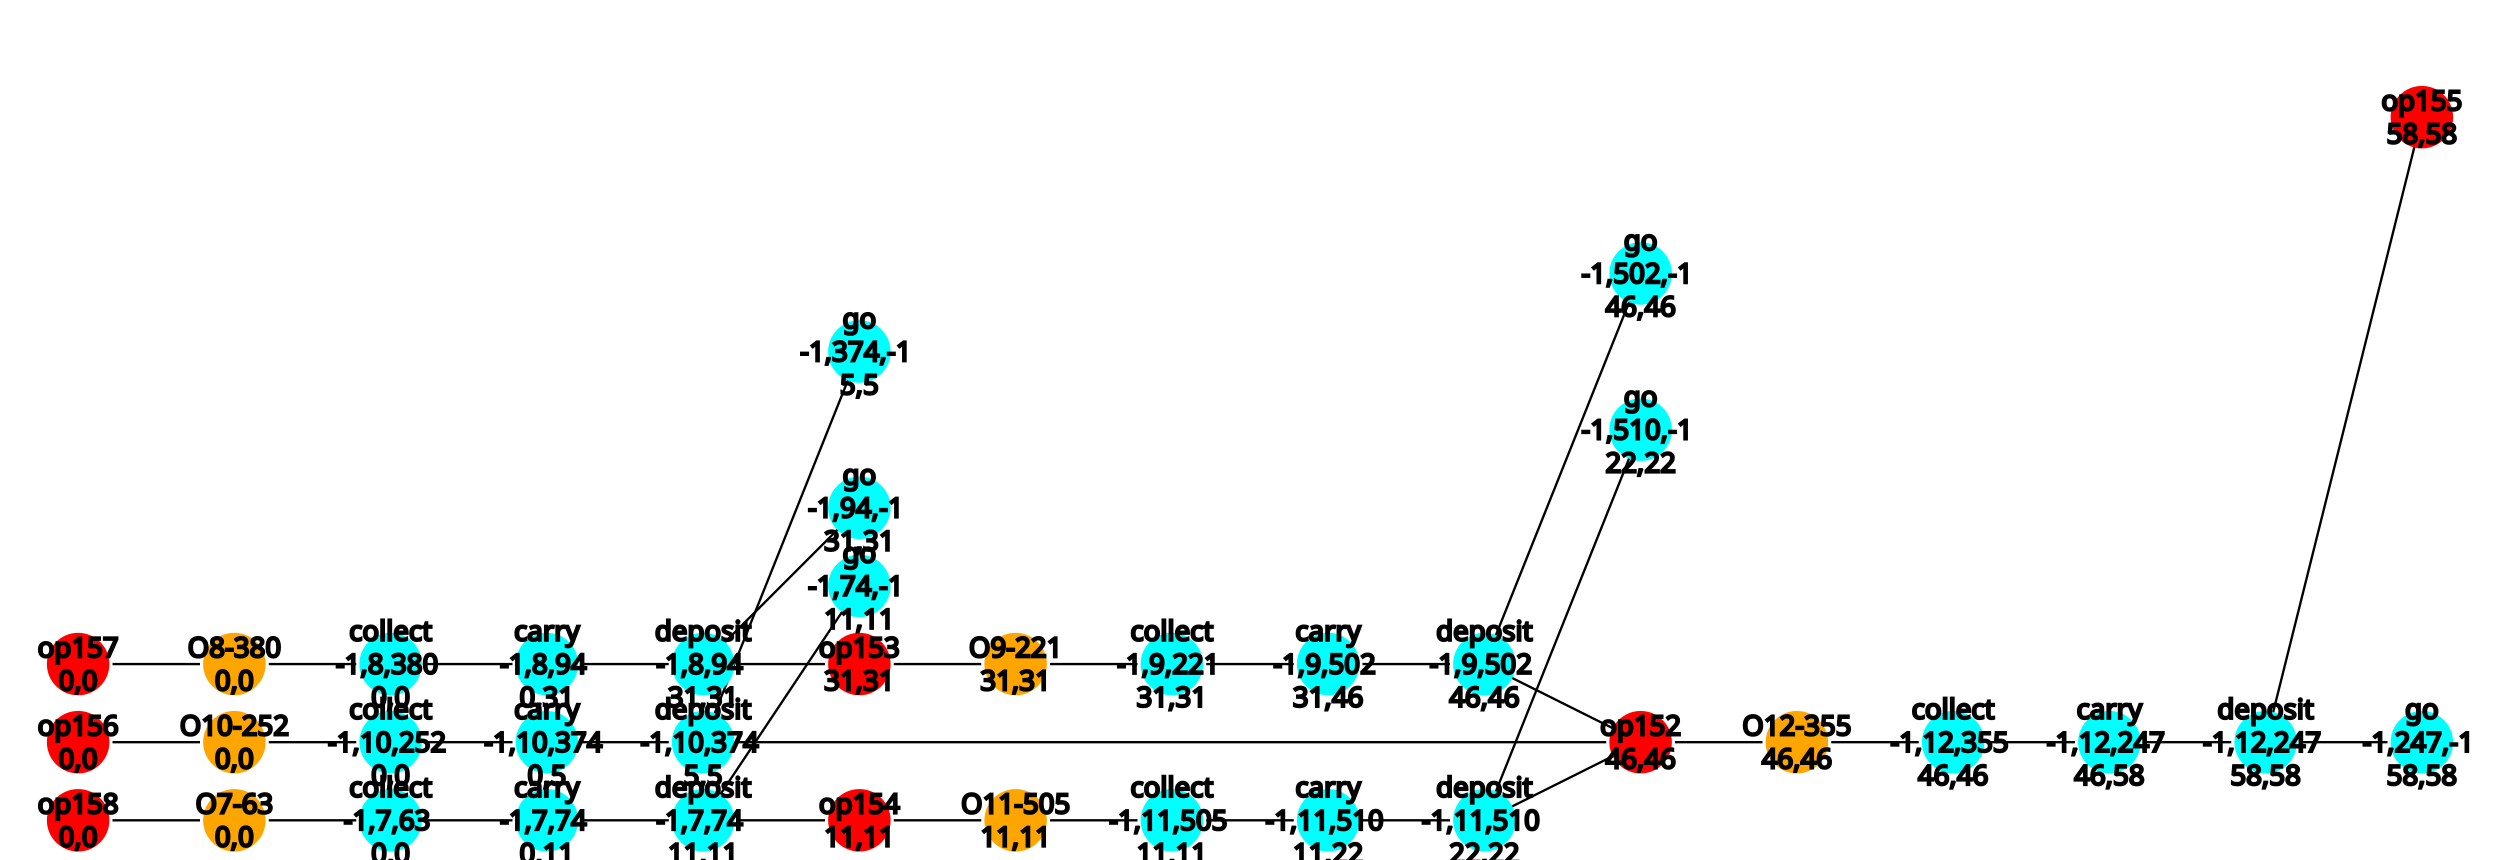
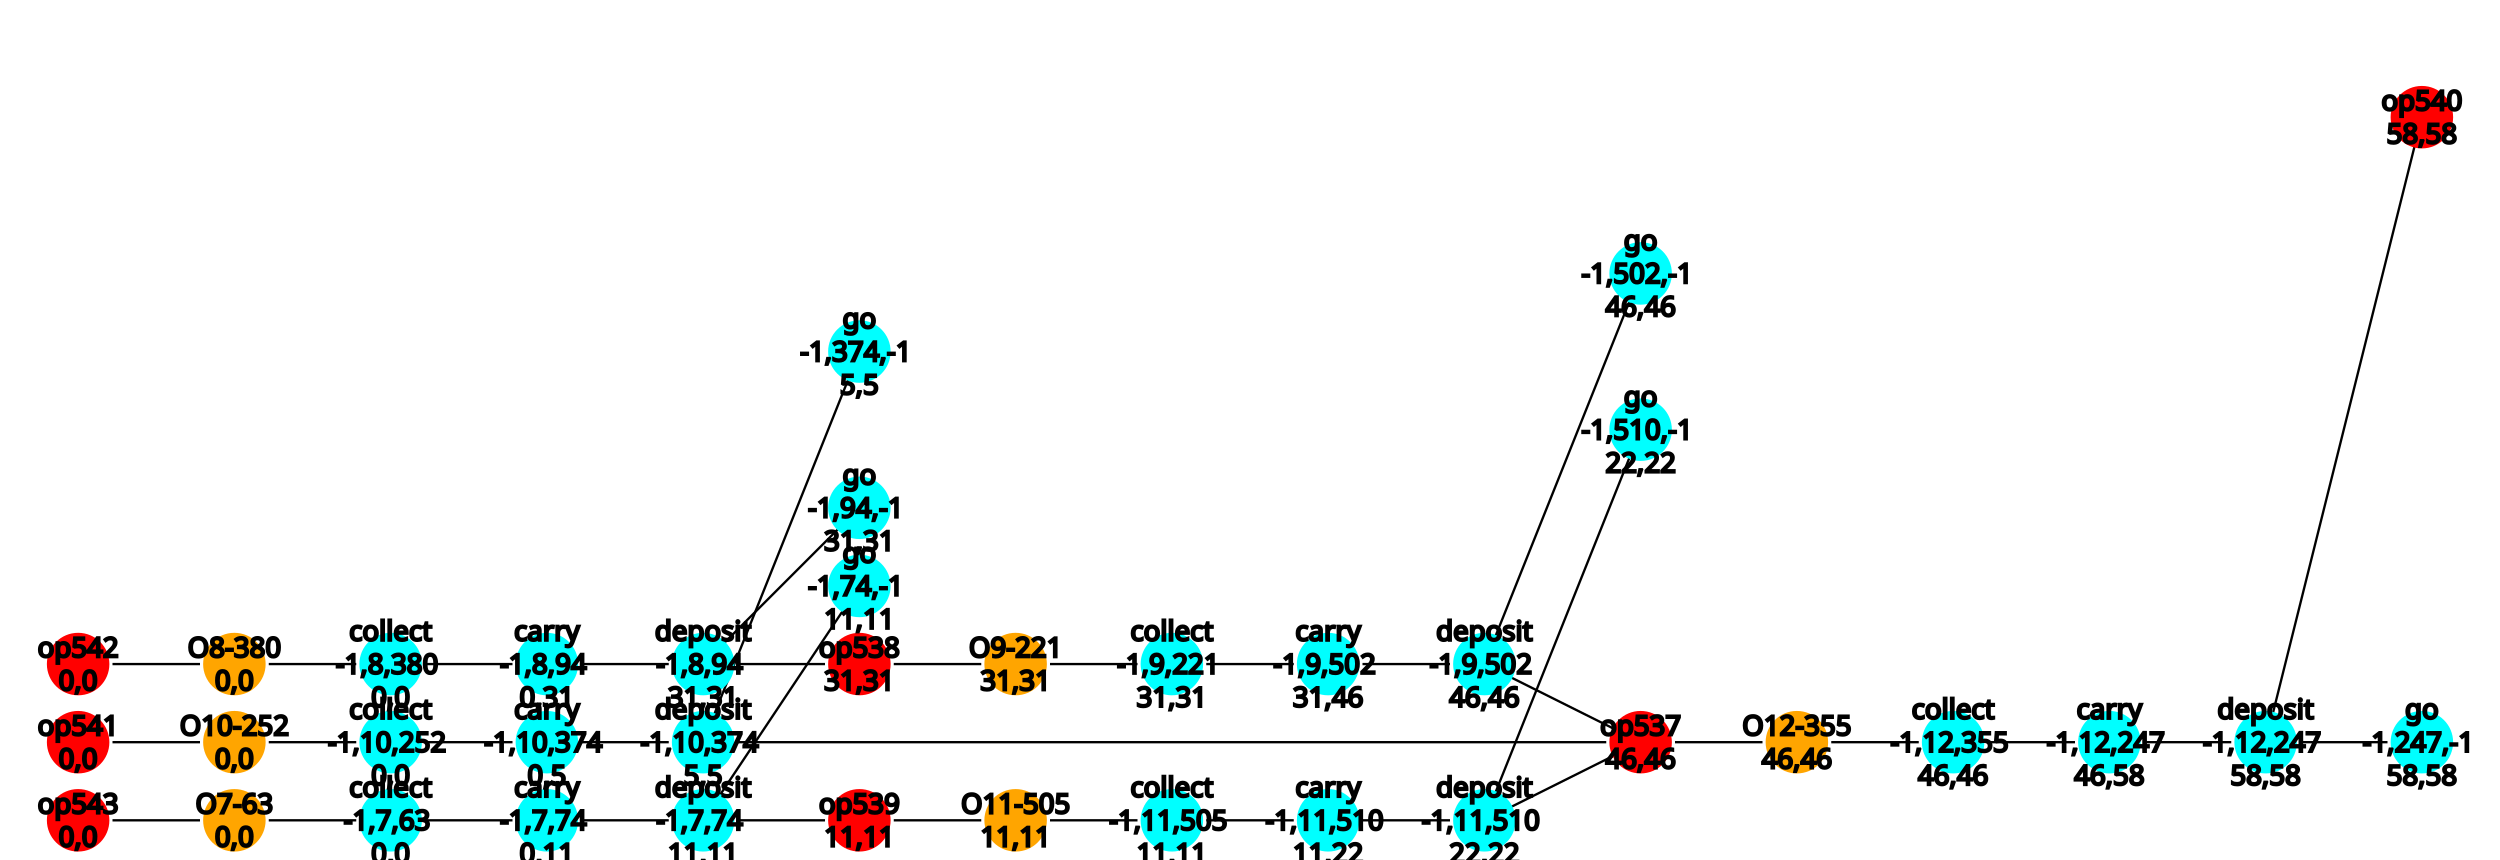
<svg xmlns="http://www.w3.org/2000/svg" version="1.2" width="320mm" height="110mm" viewBox="0 0 320 110" stroke="none" fill="#000000" stroke-width="0.3" font-size="3.88">
  <defs>
    <marker id="arrow" markerWidth="15" markerHeight="7" refX="5" refY="3.5" orient="auto" markerUnits="strokeWidth">
      <path d="M0,0 L15,3.5 L0,7 z" stroke="context-stroke" fill="context-stroke" />
    </marker>
  </defs>
-   <g stroke="#000000" id="img-a0229df1-1">
+   <g stroke="#000000" id="img-41392bac-1">
    <g transform="translate(20,105)">
      <path fill="none" d="M-5.6,0 L 5.6 0" class="primitive" />
    </g>
    <g transform="translate(20,85)">
      <path fill="none" d="M-5.6,0 L 5.6 0" class="primitive" />
    </g>
    <g transform="translate(20,95)">
      <path fill="none" d="M-5.6,0 L 5.6 0" class="primitive" />
    </g>
    <g transform="translate(300,95)">
      <path fill="none" d="M-5.6,0 L 5.6 0" class="primitive" />
    </g>
    <g transform="translate(300,55)">
      <path fill="none" d="M-9.45,37.82 L 9.45 -37.82" class="primitive" />
    </g>
    <g transform="translate(280,95)">
      <path fill="none" d="M-5.6,0 L 5.6 0" class="primitive" />
    </g>
    <g transform="translate(260,95)">
      <path fill="none" d="M-5.6,0 L 5.6 0" class="primitive" />
    </g>
    <g transform="translate(100,90)">
      <path fill="none" d="M-8.61,12.91 L 8.61 -12.91" class="primitive" />
    </g>
    <g transform="translate(100,105)">
      <path fill="none" d="M-5.6,0 L 5.6 0" class="primitive" />
    </g>
    <g transform="translate(80,105)">
      <path fill="none" d="M-5.6,0 L 5.6 0" class="primitive" />
    </g>
    <g transform="translate(60,105)">
      <path fill="none" d="M-5.6,0 L 5.6 0" class="primitive" />
    </g>
    <g transform="translate(100,75)">
      <path fill="none" d="M-8.03,8.03 L 8.03 -8.03" class="primitive" />
    </g>
    <g transform="translate(100,85)">
      <path fill="none" d="M-5.6,0 L 5.6 0" class="primitive" />
    </g>
    <g transform="translate(80,85)">
      <path fill="none" d="M-5.6,0 L 5.6 0" class="primitive" />
    </g>
    <g transform="translate(60,85)">
      <path fill="none" d="M-5.6,0 L 5.6 0" class="primitive" />
    </g>
    <g transform="translate(200,80)">
      <path fill="none" d="M-9.14,22.84 L 9.14 -22.84" class="primitive" />
    </g>
    <g transform="translate(200,100)">
      <path fill="none" d="M-6.89,3.44 L 6.89 -3.44" class="primitive" />
    </g>
    <g transform="translate(180,105)">
      <path fill="none" d="M-5.6,0 L 5.6 0" class="primitive" />
    </g>
    <g transform="translate(160,105)">
      <path fill="none" d="M-5.6,0 L 5.6 0" class="primitive" />
    </g>
    <g transform="translate(100,70)">
      <path fill="none" d="M-9.14,22.84 L 9.14 -22.84" class="primitive" />
    </g>
    <g transform="translate(150,95)">
      <path fill="none" d="M-55.6,0 L 55.6 0" class="primitive" />
    </g>
    <g transform="translate(80,95)">
      <path fill="none" d="M-5.6,0 L 5.6 0" class="primitive" />
    </g>
    <g transform="translate(60,95)">
      <path fill="none" d="M-5.6,0 L 5.6 0" class="primitive" />
    </g>
    <g transform="translate(200,60)">
      <path fill="none" d="M-9.14,22.84 L 9.14 -22.84" class="primitive" />
    </g>
    <g transform="translate(200,90)">
      <path fill="none" d="M-6.89,-3.44 L 6.89 3.44" class="primitive" />
    </g>
    <g transform="translate(180,85)">
      <path fill="none" d="M-5.6,0 L 5.6 0" class="primitive" />
    </g>
    <g transform="translate(160,85)">
      <path fill="none" d="M-5.6,0 L 5.6 0" class="primitive" />
    </g>
    <g transform="translate(240,95)">
      <path fill="none" d="M-5.6,0 L 5.6 0" class="primitive" />
    </g>
    <g transform="translate(140,105)">
      <path fill="none" d="M-5.6,0 L 5.6 0" class="primitive" />
    </g>
    <g transform="translate(40,95)">
      <path fill="none" d="M-5.6,0 L 5.6 0" class="primitive" />
    </g>
    <g transform="translate(140,85)">
      <path fill="none" d="M-5.6,0 L 5.6 0" class="primitive" />
    </g>
    <g transform="translate(40,85)">
      <path fill="none" d="M-5.6,0 L 5.6 0" class="primitive" />
    </g>
    <g transform="translate(40,105)">
      <path fill="none" d="M-5.6,0 L 5.6 0" class="primitive" />
    </g>
    <g transform="translate(120,105)">
      <path fill="none" d="M-5.6,0 L 5.6 0" class="primitive" />
    </g>
    <g transform="translate(120,85)">
      <path fill="none" d="M-5.6,0 L 5.6 0" class="primitive" />
    </g>
    <g transform="translate(220,95)">
      <path fill="none" d="M-5.6,0 L 5.6 0" class="primitive" />
    </g>
  </g>
-   <g fill="#FF0000" id="img-a0229df1-2">
+   <g fill="#FF0000" id="img-41392bac-2">
    <g transform="translate(10,105)">
      <circle cx="0" cy="0" r="4" class="primitive" />
    </g>
  </g>
-   <g fill="#FF0000" id="img-a0229df1-3">
+   <g fill="#FF0000" id="img-41392bac-3">
    <g transform="translate(10,85)">
      <circle cx="0" cy="0" r="4" class="primitive" />
    </g>
  </g>
-   <g fill="#FF0000" id="img-a0229df1-4">
+   <g fill="#FF0000" id="img-41392bac-4">
    <g transform="translate(10,95)">
      <circle cx="0" cy="0" r="4" class="primitive" />
    </g>
  </g>
-   <g fill="#00FFFF" id="img-a0229df1-5">
+   <g fill="#00FFFF" id="img-41392bac-5">
    <g transform="translate(310,95)">
      <circle cx="0" cy="0" r="4" class="primitive" />
    </g>
  </g>
-   <g fill="#00FFFF" id="img-a0229df1-6">
+   <g fill="#00FFFF" id="img-41392bac-6">
    <g transform="translate(290,95)">
      <circle cx="0" cy="0" r="4" class="primitive" />
    </g>
  </g>
-   <g fill="#00FFFF" id="img-a0229df1-7">
+   <g fill="#00FFFF" id="img-41392bac-7">
    <g transform="translate(270,95)">
      <circle cx="0" cy="0" r="4" class="primitive" />
    </g>
  </g>
-   <g fill="#00FFFF" id="img-a0229df1-8">
+   <g fill="#00FFFF" id="img-41392bac-8">
    <g transform="translate(250,95)">
      <circle cx="0" cy="0" r="4" class="primitive" />
    </g>
  </g>
-   <g fill="#00FFFF" id="img-a0229df1-9">
+   <g fill="#00FFFF" id="img-41392bac-9">
    <g transform="translate(110,75)">
      <circle cx="0" cy="0" r="4" class="primitive" />
    </g>
  </g>
-   <g fill="#00FFFF" id="img-a0229df1-10">
+   <g fill="#00FFFF" id="img-41392bac-10">
    <g transform="translate(90,105)">
      <circle cx="0" cy="0" r="4" class="primitive" />
    </g>
  </g>
-   <g fill="#00FFFF" id="img-a0229df1-11">
+   <g fill="#00FFFF" id="img-41392bac-11">
    <g transform="translate(70,105)">
      <circle cx="0" cy="0" r="4" class="primitive" />
    </g>
  </g>
-   <g fill="#00FFFF" id="img-a0229df1-12">
+   <g fill="#00FFFF" id="img-41392bac-12">
    <g transform="translate(50,105)">
      <circle cx="0" cy="0" r="4" class="primitive" />
    </g>
  </g>
-   <g fill="#00FFFF" id="img-a0229df1-13">
+   <g fill="#00FFFF" id="img-41392bac-13">
    <g transform="translate(110,65)">
      <circle cx="0" cy="0" r="4" class="primitive" />
    </g>
  </g>
-   <g fill="#00FFFF" id="img-a0229df1-14">
+   <g fill="#00FFFF" id="img-41392bac-14">
    <g transform="translate(90,85)">
      <circle cx="0" cy="0" r="4" class="primitive" />
    </g>
  </g>
-   <g fill="#00FFFF" id="img-a0229df1-15">
+   <g fill="#00FFFF" id="img-41392bac-15">
    <g transform="translate(70,85)">
      <circle cx="0" cy="0" r="4" class="primitive" />
    </g>
  </g>
-   <g fill="#00FFFF" id="img-a0229df1-16">
+   <g fill="#00FFFF" id="img-41392bac-16">
    <g transform="translate(50,85)">
      <circle cx="0" cy="0" r="4" class="primitive" />
    </g>
  </g>
-   <g fill="#00FFFF" id="img-a0229df1-17">
+   <g fill="#00FFFF" id="img-41392bac-17">
    <g transform="translate(210,55)">
      <circle cx="0" cy="0" r="4" class="primitive" />
    </g>
  </g>
-   <g fill="#00FFFF" id="img-a0229df1-18">
+   <g fill="#00FFFF" id="img-41392bac-18">
    <g transform="translate(190,105)">
      <circle cx="0" cy="0" r="4" class="primitive" />
    </g>
  </g>
-   <g fill="#00FFFF" id="img-a0229df1-19">
+   <g fill="#00FFFF" id="img-41392bac-19">
    <g transform="translate(170,105)">
      <circle cx="0" cy="0" r="4" class="primitive" />
    </g>
  </g>
-   <g fill="#00FFFF" id="img-a0229df1-20">
+   <g fill="#00FFFF" id="img-41392bac-20">
    <g transform="translate(150,105)">
      <circle cx="0" cy="0" r="4" class="primitive" />
    </g>
  </g>
-   <g fill="#00FFFF" id="img-a0229df1-21">
+   <g fill="#00FFFF" id="img-41392bac-21">
    <g transform="translate(110,45)">
      <circle cx="0" cy="0" r="4" class="primitive" />
    </g>
  </g>
-   <g fill="#00FFFF" id="img-a0229df1-22">
+   <g fill="#00FFFF" id="img-41392bac-22">
    <g transform="translate(90,95)">
      <circle cx="0" cy="0" r="4" class="primitive" />
    </g>
  </g>
-   <g fill="#00FFFF" id="img-a0229df1-23">
+   <g fill="#00FFFF" id="img-41392bac-23">
    <g transform="translate(70,95)">
      <circle cx="0" cy="0" r="4" class="primitive" />
    </g>
  </g>
-   <g fill="#00FFFF" id="img-a0229df1-24">
+   <g fill="#00FFFF" id="img-41392bac-24">
    <g transform="translate(50,95)">
      <circle cx="0" cy="0" r="4" class="primitive" />
    </g>
  </g>
-   <g fill="#00FFFF" id="img-a0229df1-25">
+   <g fill="#00FFFF" id="img-41392bac-25">
    <g transform="translate(210,35)">
      <circle cx="0" cy="0" r="4" class="primitive" />
    </g>
  </g>
-   <g fill="#00FFFF" id="img-a0229df1-26">
+   <g fill="#00FFFF" id="img-41392bac-26">
    <g transform="translate(190,85)">
      <circle cx="0" cy="0" r="4" class="primitive" />
    </g>
  </g>
-   <g fill="#00FFFF" id="img-a0229df1-27">
+   <g fill="#00FFFF" id="img-41392bac-27">
    <g transform="translate(170,85)">
      <circle cx="0" cy="0" r="4" class="primitive" />
    </g>
  </g>
-   <g fill="#00FFFF" id="img-a0229df1-28">
+   <g fill="#00FFFF" id="img-41392bac-28">
    <g transform="translate(150,85)">
      <circle cx="0" cy="0" r="4" class="primitive" />
    </g>
  </g>
-   <g fill="#FFA500" id="img-a0229df1-29">
+   <g fill="#FFA500" id="img-41392bac-29">
    <g transform="translate(230,95)">
      <circle cx="0" cy="0" r="4" class="primitive" />
    </g>
  </g>
-   <g fill="#FFA500" id="img-a0229df1-30">
+   <g fill="#FFA500" id="img-41392bac-30">
    <g transform="translate(130,105)">
      <circle cx="0" cy="0" r="4" class="primitive" />
    </g>
  </g>
-   <g fill="#FFA500" id="img-a0229df1-31">
+   <g fill="#FFA500" id="img-41392bac-31">
    <g transform="translate(30,95)">
      <circle cx="0" cy="0" r="4" class="primitive" />
    </g>
  </g>
-   <g fill="#FFA500" id="img-a0229df1-32">
+   <g fill="#FFA500" id="img-41392bac-32">
    <g transform="translate(130,85)">
      <circle cx="0" cy="0" r="4" class="primitive" />
    </g>
  </g>
-   <g fill="#FFA500" id="img-a0229df1-33">
+   <g fill="#FFA500" id="img-41392bac-33">
    <g transform="translate(30,85)">
      <circle cx="0" cy="0" r="4" class="primitive" />
    </g>
  </g>
-   <g fill="#FFA500" id="img-a0229df1-34">
+   <g fill="#FFA500" id="img-41392bac-34">
    <g transform="translate(30,105)">
      <circle cx="0" cy="0" r="4" class="primitive" />
    </g>
  </g>
-   <g fill="#FF0000" id="img-a0229df1-35">
+   <g fill="#FF0000" id="img-41392bac-35">
    <g transform="translate(310,15)">
      <circle cx="0" cy="0" r="4" class="primitive" />
    </g>
  </g>
-   <g fill="#FF0000" id="img-a0229df1-36">
+   <g fill="#FF0000" id="img-41392bac-36">
    <g transform="translate(110,105)">
      <circle cx="0" cy="0" r="4" class="primitive" />
    </g>
  </g>
-   <g fill="#FF0000" id="img-a0229df1-37">
+   <g fill="#FF0000" id="img-41392bac-37">
    <g transform="translate(110,85)">
      <circle cx="0" cy="0" r="4" class="primitive" />
    </g>
  </g>
-   <g fill="#FF0000" id="img-a0229df1-38">
+   <g fill="#FF0000" id="img-41392bac-38">
    <g transform="translate(210,95)">
      <circle cx="0" cy="0" r="4" class="primitive" />
    </g>
  </g>
-   <g font-family="futura" font-size="3.53" stroke="#000000" id="img-a0229df1-39">
+   <g font-family="futura" font-size="3.53" stroke="#000000" id="img-41392bac-39">
    <g transform="translate(10,105)">
      <g class="primitive">
-         <text text-anchor="middle" dy="-0.25em">op158<tspan x="0" dy="1.2em">0,0</tspan>
+         <text text-anchor="middle" dy="-0.25em">op543<tspan x="0" dy="1.2em">0,0</tspan>
        </text>
      </g>
    </g>
    <g transform="translate(10,85)">
      <g class="primitive">
-         <text text-anchor="middle" dy="-0.25em">op157<tspan x="0" dy="1.2em">0,0</tspan>
+         <text text-anchor="middle" dy="-0.25em">op542<tspan x="0" dy="1.2em">0,0</tspan>
        </text>
      </g>
    </g>
    <g transform="translate(10,95)">
      <g class="primitive">
-         <text text-anchor="middle" dy="-0.25em">op156<tspan x="0" dy="1.2em">0,0</tspan>
+         <text text-anchor="middle" dy="-0.25em">op541<tspan x="0" dy="1.2em">0,0</tspan>
        </text>
      </g>
    </g>
    <g transform="translate(310,95)">
      <g class="primitive">
        <text text-anchor="middle" dy="-0.85em">go<tspan x="0" dy="1.2em">-1,247,-1</tspan>
          <tspan x="0" dy="1.2em">58,58</tspan>
        </text>
      </g>
    </g>
    <g transform="translate(290,95)">
      <g class="primitive">
        <text text-anchor="middle" dy="-0.85em">deposit<tspan x="0" dy="1.2em">-1,12,247</tspan>
          <tspan x="0" dy="1.2em">58,58</tspan>
        </text>
      </g>
    </g>
    <g transform="translate(270,95)">
      <g class="primitive">
        <text text-anchor="middle" dy="-0.85em">carry<tspan x="0" dy="1.2em">-1,12,247</tspan>
          <tspan x="0" dy="1.2em">46,58</tspan>
        </text>
      </g>
    </g>
    <g transform="translate(250,95)">
      <g class="primitive">
        <text text-anchor="middle" dy="-0.85em">collect<tspan x="0" dy="1.2em">-1,12,355</tspan>
          <tspan x="0" dy="1.2em">46,46</tspan>
        </text>
      </g>
    </g>
    <g transform="translate(110,75)">
      <g class="primitive">
        <text text-anchor="middle" dy="-0.85em">go<tspan x="0" dy="1.2em">-1,74,-1</tspan>
          <tspan x="0" dy="1.2em">11,11</tspan>
        </text>
      </g>
    </g>
    <g transform="translate(90,105)">
      <g class="primitive">
        <text text-anchor="middle" dy="-0.85em">deposit<tspan x="0" dy="1.2em">-1,7,74</tspan>
          <tspan x="0" dy="1.2em">11,11</tspan>
        </text>
      </g>
    </g>
    <g transform="translate(70,105)">
      <g class="primitive">
        <text text-anchor="middle" dy="-0.85em">carry<tspan x="0" dy="1.2em">-1,7,74</tspan>
          <tspan x="0" dy="1.2em">0,11</tspan>
        </text>
      </g>
    </g>
    <g transform="translate(50,105)">
      <g class="primitive">
        <text text-anchor="middle" dy="-0.85em">collect<tspan x="0" dy="1.2em">-1,7,63</tspan>
          <tspan x="0" dy="1.2em">0,0</tspan>
        </text>
      </g>
    </g>
    <g transform="translate(110,65)">
      <g class="primitive">
        <text text-anchor="middle" dy="-0.85em">go<tspan x="0" dy="1.2em">-1,94,-1</tspan>
          <tspan x="0" dy="1.2em">31,31</tspan>
        </text>
      </g>
    </g>
    <g transform="translate(90,85)">
      <g class="primitive">
        <text text-anchor="middle" dy="-0.85em">deposit<tspan x="0" dy="1.2em">-1,8,94</tspan>
          <tspan x="0" dy="1.2em">31,31</tspan>
        </text>
      </g>
    </g>
    <g transform="translate(70,85)">
      <g class="primitive">
        <text text-anchor="middle" dy="-0.85em">carry<tspan x="0" dy="1.2em">-1,8,94</tspan>
          <tspan x="0" dy="1.2em">0,31</tspan>
        </text>
      </g>
    </g>
    <g transform="translate(50,85)">
      <g class="primitive">
        <text text-anchor="middle" dy="-0.85em">collect<tspan x="0" dy="1.2em">-1,8,380</tspan>
          <tspan x="0" dy="1.2em">0,0</tspan>
        </text>
      </g>
    </g>
    <g transform="translate(210,55)">
      <g class="primitive">
        <text text-anchor="middle" dy="-0.85em">go<tspan x="0" dy="1.2em">-1,510,-1</tspan>
          <tspan x="0" dy="1.2em">22,22</tspan>
        </text>
      </g>
    </g>
    <g transform="translate(190,105)">
      <g class="primitive">
        <text text-anchor="middle" dy="-0.85em">deposit<tspan x="0" dy="1.2em">-1,11,510</tspan>
          <tspan x="0" dy="1.2em">22,22</tspan>
        </text>
      </g>
    </g>
    <g transform="translate(170,105)">
      <g class="primitive">
        <text text-anchor="middle" dy="-0.85em">carry<tspan x="0" dy="1.2em">-1,11,510</tspan>
          <tspan x="0" dy="1.2em">11,22</tspan>
        </text>
      </g>
    </g>
    <g transform="translate(150,105)">
      <g class="primitive">
        <text text-anchor="middle" dy="-0.85em">collect<tspan x="0" dy="1.2em">-1,11,505</tspan>
          <tspan x="0" dy="1.2em">11,11</tspan>
        </text>
      </g>
    </g>
    <g transform="translate(110,45)">
      <g class="primitive">
        <text text-anchor="middle" dy="-0.85em">go<tspan x="0" dy="1.2em">-1,374,-1</tspan>
          <tspan x="0" dy="1.2em">5,5</tspan>
        </text>
      </g>
    </g>
    <g transform="translate(90,95)">
      <g class="primitive">
        <text text-anchor="middle" dy="-0.85em">deposit<tspan x="0" dy="1.2em">-1,10,374</tspan>
          <tspan x="0" dy="1.2em">5,5</tspan>
        </text>
      </g>
    </g>
    <g transform="translate(70,95)">
      <g class="primitive">
        <text text-anchor="middle" dy="-0.85em">carry<tspan x="0" dy="1.2em">-1,10,374</tspan>
          <tspan x="0" dy="1.2em">0,5</tspan>
        </text>
      </g>
    </g>
    <g transform="translate(50,95)">
      <g class="primitive">
        <text text-anchor="middle" dy="-0.85em">collect<tspan x="0" dy="1.2em">-1,10,252</tspan>
          <tspan x="0" dy="1.2em">0,0</tspan>
        </text>
      </g>
    </g>
    <g transform="translate(210,35)">
      <g class="primitive">
        <text text-anchor="middle" dy="-0.85em">go<tspan x="0" dy="1.2em">-1,502,-1</tspan>
          <tspan x="0" dy="1.2em">46,46</tspan>
        </text>
      </g>
    </g>
    <g transform="translate(190,85)">
      <g class="primitive">
        <text text-anchor="middle" dy="-0.85em">deposit<tspan x="0" dy="1.2em">-1,9,502</tspan>
          <tspan x="0" dy="1.2em">46,46</tspan>
        </text>
      </g>
    </g>
    <g transform="translate(170,85)">
      <g class="primitive">
        <text text-anchor="middle" dy="-0.85em">carry<tspan x="0" dy="1.2em">-1,9,502</tspan>
          <tspan x="0" dy="1.2em">31,46</tspan>
        </text>
      </g>
    </g>
    <g transform="translate(150,85)">
      <g class="primitive">
        <text text-anchor="middle" dy="-0.85em">collect<tspan x="0" dy="1.2em">-1,9,221</tspan>
          <tspan x="0" dy="1.2em">31,31</tspan>
        </text>
      </g>
    </g>
    <g transform="translate(230,95)">
      <g class="primitive">
        <text text-anchor="middle" dy="-0.25em">O12-355<tspan x="0" dy="1.2em">46,46</tspan>
        </text>
      </g>
    </g>
    <g transform="translate(130,105)">
      <g class="primitive">
        <text text-anchor="middle" dy="-0.25em">O11-505<tspan x="0" dy="1.2em">11,11</tspan>
        </text>
      </g>
    </g>
    <g transform="translate(30,95)">
      <g class="primitive">
        <text text-anchor="middle" dy="-0.25em">O10-252<tspan x="0" dy="1.2em">0,0</tspan>
        </text>
      </g>
    </g>
    <g transform="translate(130,85)">
      <g class="primitive">
        <text text-anchor="middle" dy="-0.25em">O9-221<tspan x="0" dy="1.2em">31,31</tspan>
        </text>
      </g>
    </g>
    <g transform="translate(30,85)">
      <g class="primitive">
        <text text-anchor="middle" dy="-0.25em">O8-380<tspan x="0" dy="1.2em">0,0</tspan>
        </text>
      </g>
    </g>
    <g transform="translate(30,105)">
      <g class="primitive">
        <text text-anchor="middle" dy="-0.25em">O7-63<tspan x="0" dy="1.2em">0,0</tspan>
        </text>
      </g>
    </g>
    <g transform="translate(310,15)">
      <g class="primitive">
-         <text text-anchor="middle" dy="-0.25em">op155<tspan x="0" dy="1.2em">58,58</tspan>
+         <text text-anchor="middle" dy="-0.25em">op540<tspan x="0" dy="1.2em">58,58</tspan>
        </text>
      </g>
    </g>
    <g transform="translate(110,105)">
      <g class="primitive">
-         <text text-anchor="middle" dy="-0.25em">op154<tspan x="0" dy="1.2em">11,11</tspan>
+         <text text-anchor="middle" dy="-0.25em">op539<tspan x="0" dy="1.2em">11,11</tspan>
        </text>
      </g>
    </g>
    <g transform="translate(110,85)">
      <g class="primitive">
-         <text text-anchor="middle" dy="-0.25em">op153<tspan x="0" dy="1.2em">31,31</tspan>
+         <text text-anchor="middle" dy="-0.25em">op538<tspan x="0" dy="1.2em">31,31</tspan>
        </text>
      </g>
    </g>
    <g transform="translate(210,95)">
      <g class="primitive">
-         <text text-anchor="middle" dy="-0.25em">op152<tspan x="0" dy="1.2em">46,46</tspan>
+         <text text-anchor="middle" dy="-0.25em">op537<tspan x="0" dy="1.2em">46,46</tspan>
        </text>
      </g>
    </g>
  </g>
</svg>
